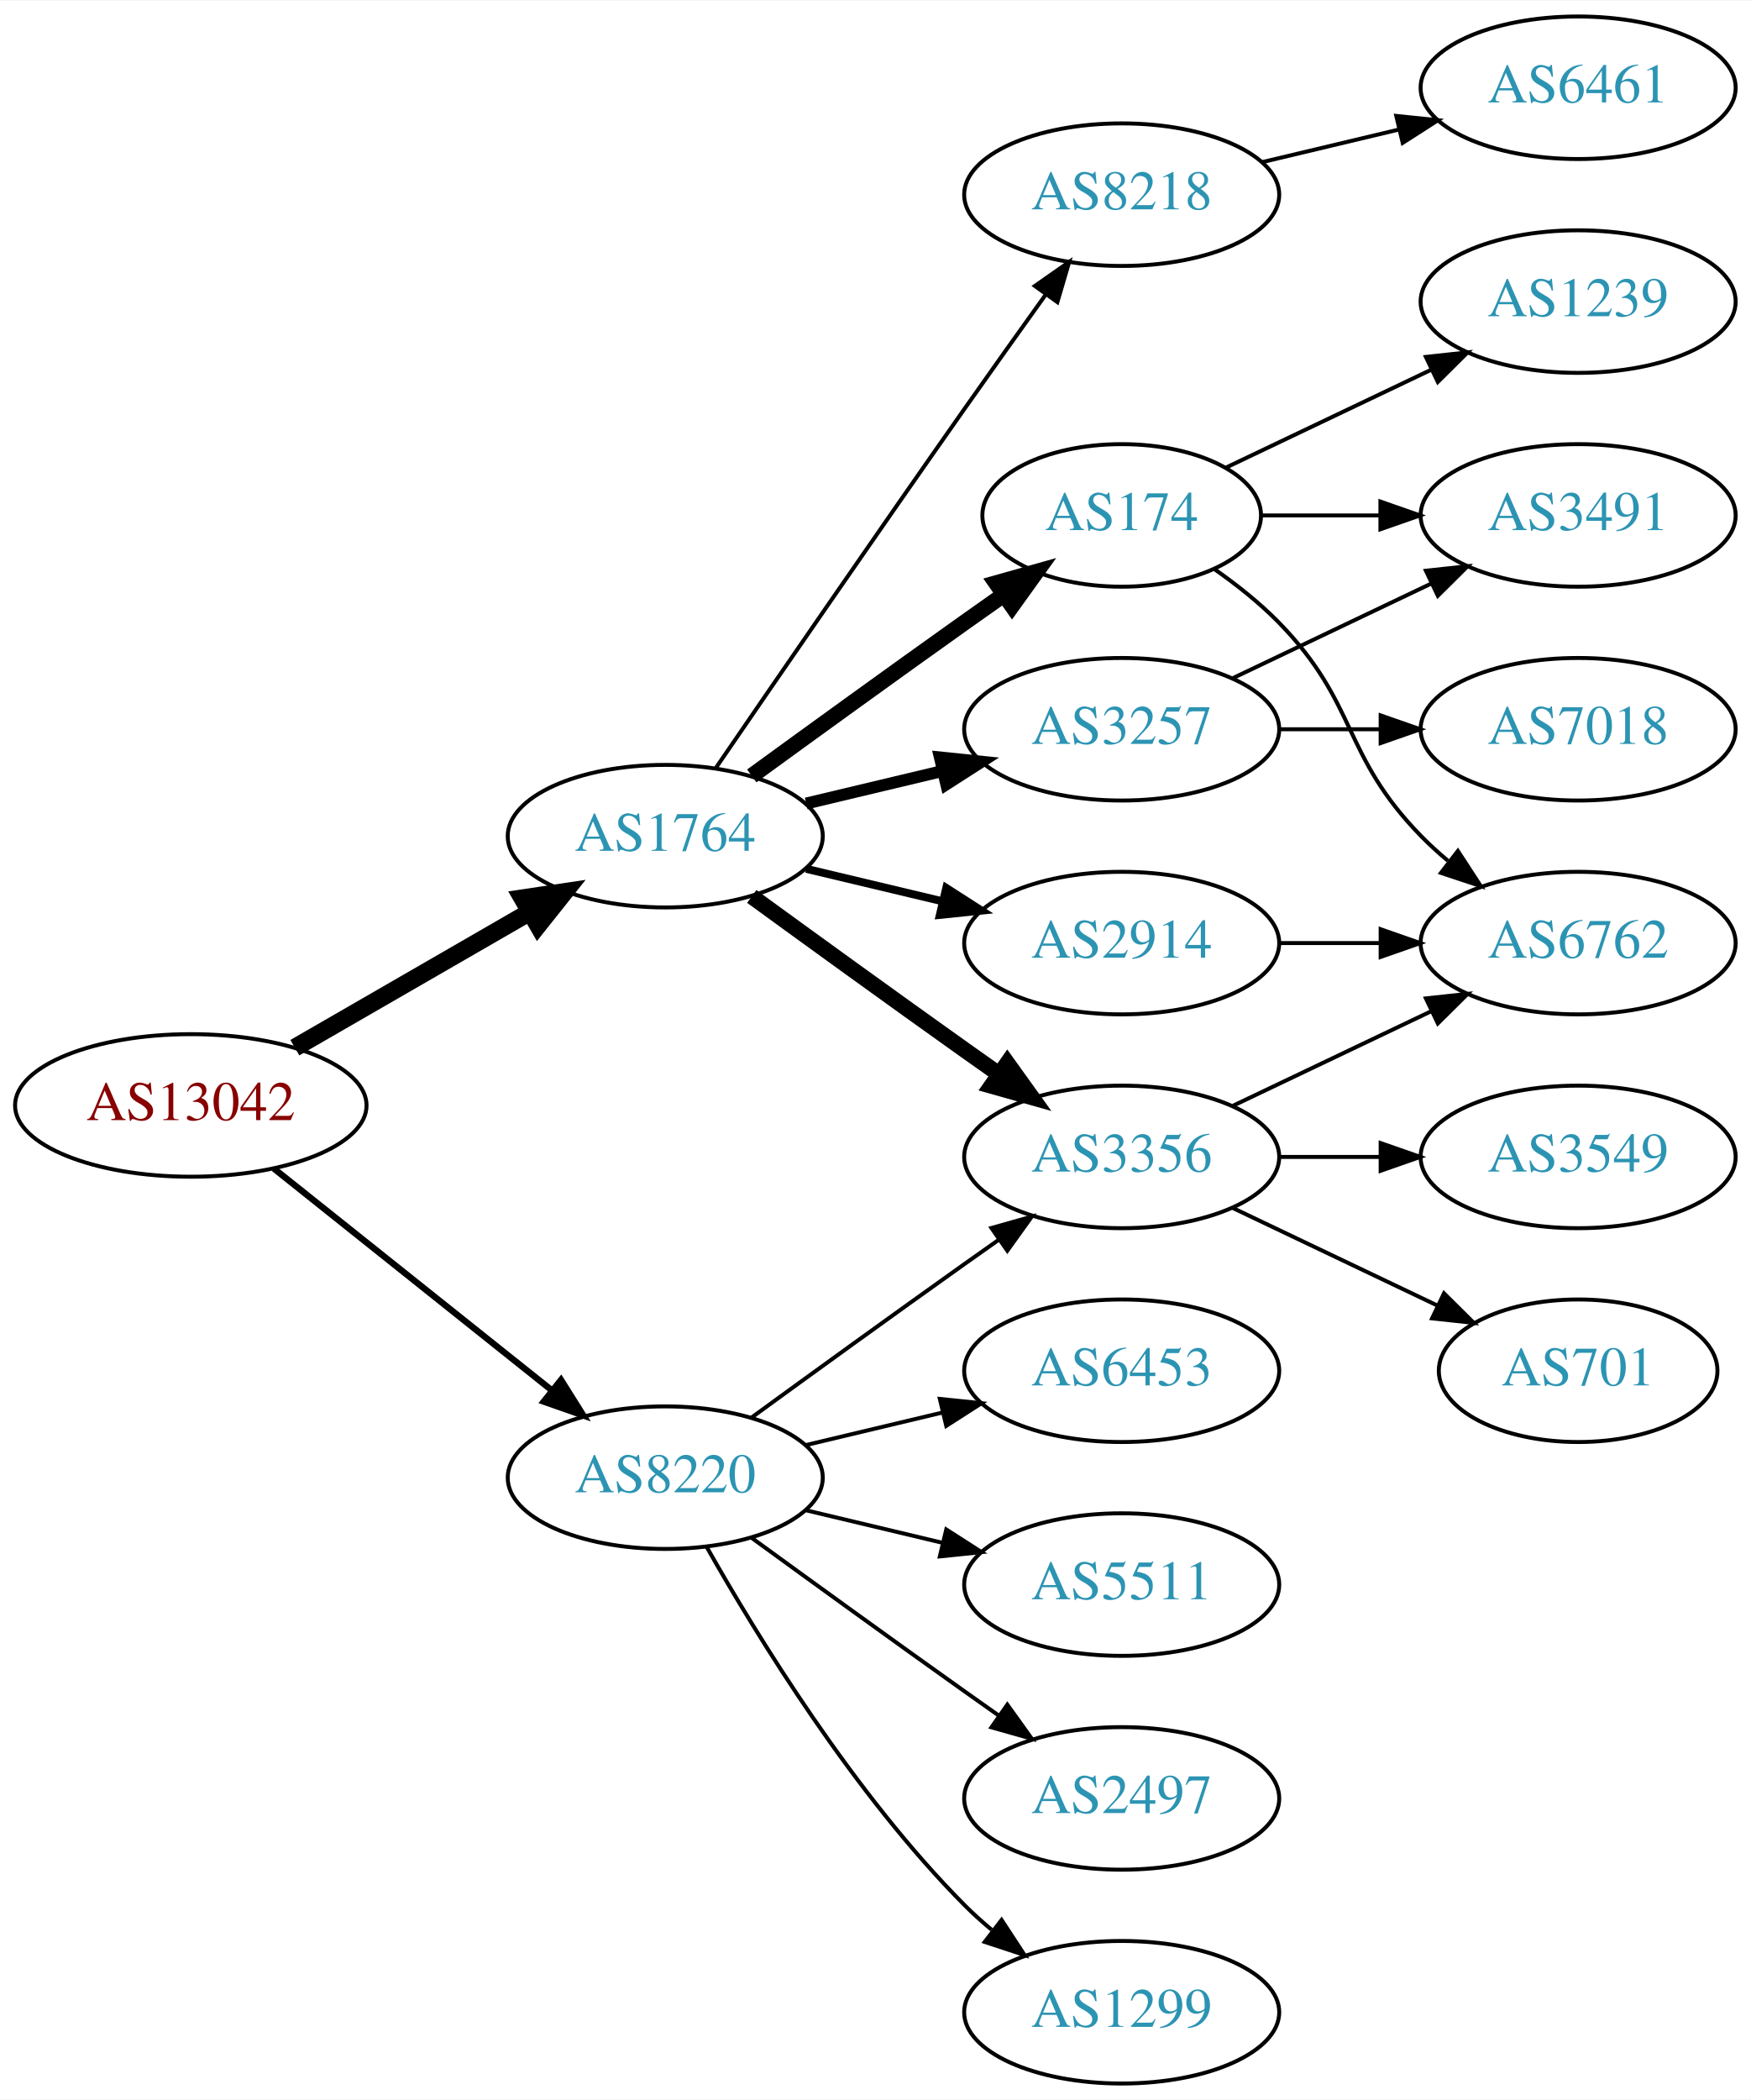
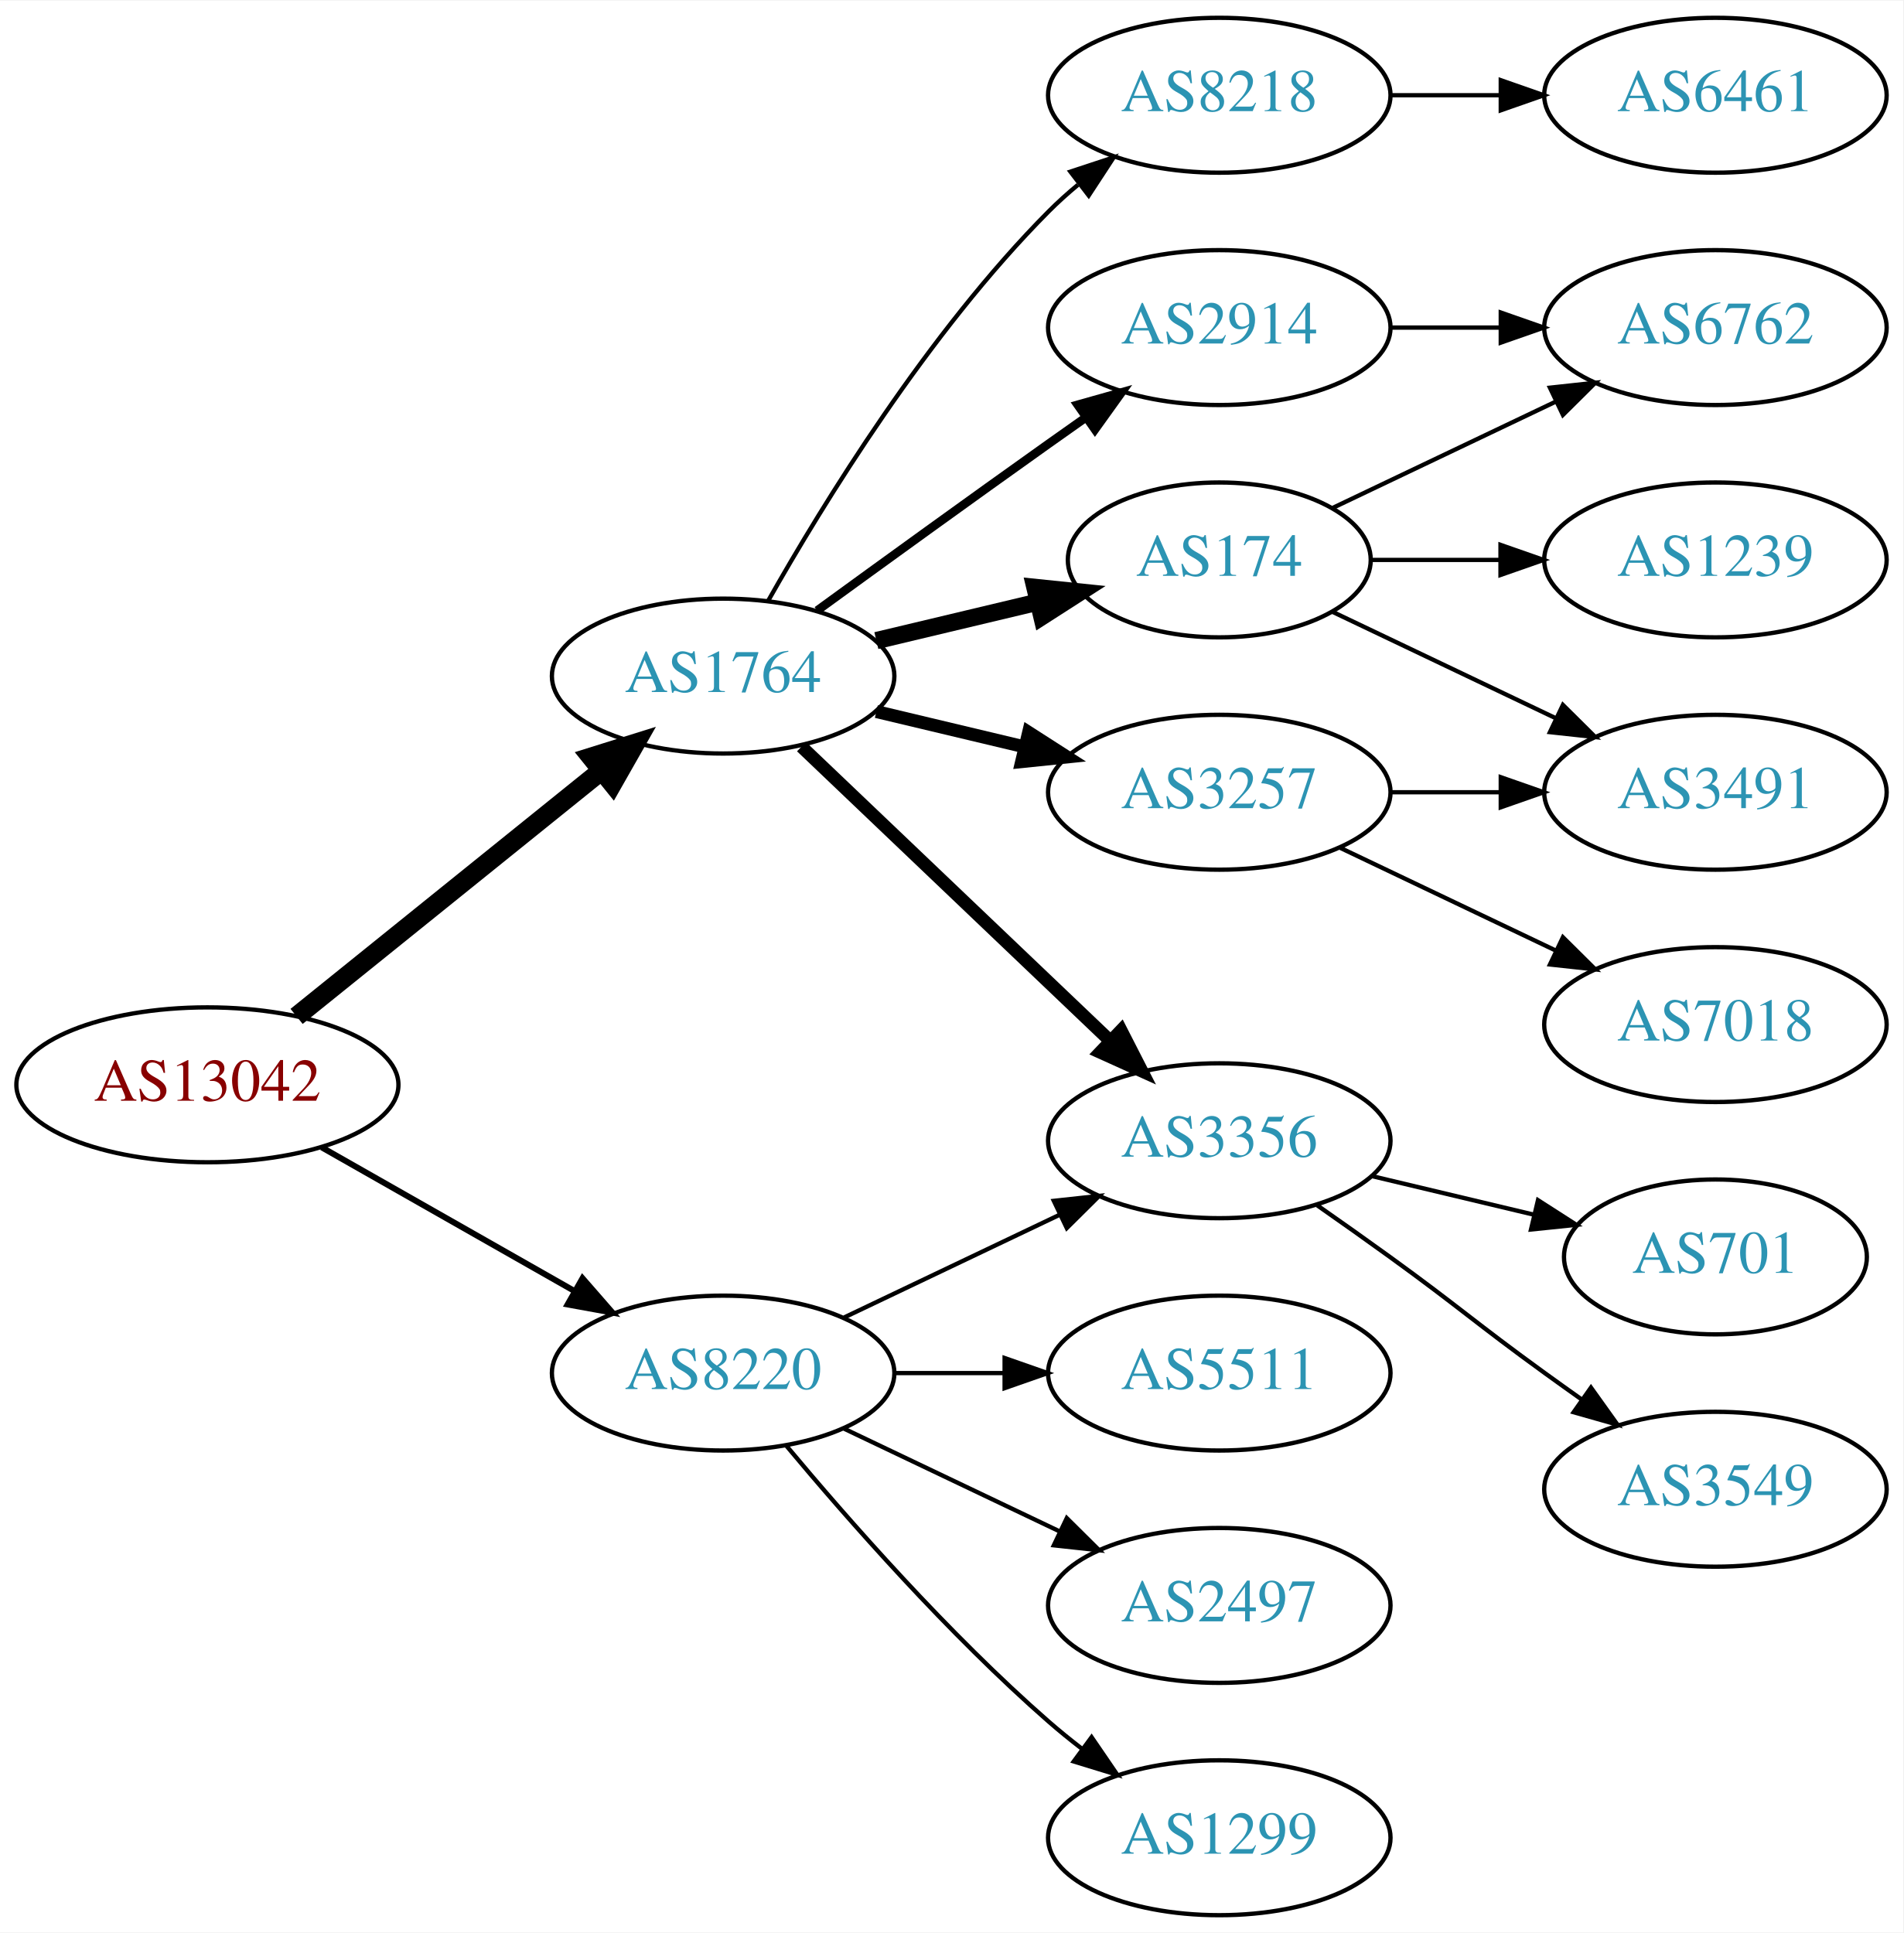
- <svg xmlns="http://www.w3.org/2000/svg" xmlns:xlink="http://www.w3.org/1999/xlink" width="442pt" height="530pt" viewBox="0.00 0.00 442.27 530.00">
-   <g id="graph0" class="graph" transform="scale(1 1) rotate(0) translate(4 526)">
-     <polygon fill="white" stroke="none" points="-4,4 -4,-526 438.271,-526 438.271,4 -4,4" />
+ <svg xmlns="http://www.w3.org/2000/svg" xmlns:xlink="http://www.w3.org/1999/xlink" width="442pt" height="449pt" viewBox="0.00 0.00 442.27 449.00">
+   <g id="graph0" class="graph" transform="scale(1 1) rotate(0) translate(4 445)">
+     <polygon fill="white" stroke="none" points="-4,4 -4,-445 438.271,-445 438.271,4 -4,4" />
    <g id="node1" class="node">
      <g id="a_node1">
        <a xlink:href="/asn/13042" xlink:title="AS13042 ~ Oesterreichische Nationalbank [AT]">
-           <ellipse fill="#ffffff" stroke="black" cx="44.196" cy="-247" rx="44.393" ry="18" />
-           <text text-anchor="middle" x="44.196" y="-243.3" font-family="Times,serif" font-size="14.00" fill="#880000">AS13042</text>
+           <ellipse fill="#ffffff" stroke="black" cx="44.196" cy="-193" rx="44.393" ry="18" />
+           <text text-anchor="middle" x="44.196" y="-189.3" font-family="Times,serif" font-size="14.00" fill="#880000">AS13042</text>
        </a>
      </g>
    </g>
    <g id="node2" class="node">
      <g id="a_node2">
        <a xlink:href="/asn/1764" xlink:title="AS1764 ~ NEXTLAYER-AS [AT]">
-           <ellipse fill="#ffffff" stroke="black" cx="164.039" cy="-315" rx="39.794" ry="18" />
-           <text text-anchor="middle" x="164.039" y="-311.3" font-family="Times,serif" font-size="14.00" fill="#2c94b3">AS1764</text>
+           <ellipse fill="#ffffff" stroke="black" cx="164.039" cy="-288" rx="39.794" ry="18" />
+           <text text-anchor="middle" x="164.039" y="-284.3" font-family="Times,serif" font-size="14.00" fill="#2c94b3">AS1764</text>
        </a>
      </g>
    </g>
    <g id="edge1" class="edge">
-       <path fill="none" stroke="black" stroke-width="4.5" d="M70.476,-261.588C87.796,-271.582 110.947,-284.941 129.763,-295.799" />
-       <polygon fill="black" stroke="black" stroke-width="4.5" points="127.978,-299.314 138.607,-300.902 131.914,-292.493 127.978,-299.314" />
+       <path fill="none" stroke="black" stroke-width="4.5" d="M64.92,-208.901C84.325,-224.544 114.111,-248.557 135.775,-266.021" />
+       <polygon fill="black" stroke="black" stroke-width="4.5" points="133.386,-269.153 143.642,-272.363 138.328,-263.022 133.386,-269.153" />
    </g>
    <g id="node3" class="node">
      <g id="a_node3">
        <a xlink:href="/asn/8220" xlink:title="AS8220 ~ COLT [GB]">
-           <ellipse fill="#ffffff" stroke="black" cx="164.039" cy="-153" rx="39.794" ry="18" />
-           <text text-anchor="middle" x="164.039" y="-149.3" font-family="Times,serif" font-size="14.00" fill="#2c94b3">AS8220</text>
+           <ellipse fill="#ffffff" stroke="black" cx="164.039" cy="-126" rx="39.794" ry="18" />
+           <text text-anchor="middle" x="164.039" y="-122.3" font-family="Times,serif" font-size="14.00" fill="#2c94b3">AS8220</text>
        </a>
      </g>
    </g>
    <g id="edge2" class="edge">
-       <path fill="none" stroke="black" stroke-width="1.607" d="M65.186,-231.054C84.518,-215.634 113.969,-192.141 135.512,-174.957" />
-       <polygon fill="black" stroke="black" stroke-width="1.607" points="137.708,-177.682 143.343,-168.71 133.343,-172.21 137.708,-177.682" />
+       <path fill="none" stroke="black" stroke-width="1.385" d="M70.766,-178.462C87.985,-168.672 110.871,-155.66 129.542,-145.045" />
+       <polygon fill="black" stroke="black" stroke-width="1.385" points="131.363,-148.036 138.326,-140.05 127.903,-141.95 131.363,-148.036" />
    </g>
    <g id="node4" class="node">
      <g id="a_node4">
        <a xlink:href="/asn/174" xlink:title="AS174 ~ Cogent Communications [US]">
-           <ellipse fill="#ffffff" stroke="black" cx="279.332" cy="-396" rx="35.194" ry="18" />
-           <text text-anchor="middle" x="279.332" y="-392.3" font-family="Times,serif" font-size="14.00" fill="#2c94b3">AS174</text>
+           <ellipse fill="#ffffff" stroke="black" cx="279.332" cy="-315" rx="35.194" ry="18" />
+           <text text-anchor="middle" x="279.332" y="-311.3" font-family="Times,serif" font-size="14.00" fill="#2c94b3">AS174</text>
        </a>
      </g>
    </g>
    <g id="edge3" class="edge">
-       <path fill="none" stroke="black" stroke-width="4" d="M185.887,-330.222C200.821,-341.091 221.435,-356.025 239.685,-369 242.895,-371.282 246.264,-373.661 249.619,-376.018" />
-       <polygon fill="black" stroke="black" stroke-width="4" points="247.631,-378.899 257.83,-381.77 251.647,-373.166 247.631,-378.899" />
+       <path fill="none" stroke="black" stroke-width="4" d="M199.646,-296.248C211.44,-299.058 224.745,-302.229 237.013,-305.153" />
+       <polygon fill="black" stroke="black" stroke-width="4" points="236.479,-308.624 247.018,-307.537 238.101,-301.814 236.479,-308.624" />
    </g>
    <g id="node5" class="node">
      <g id="a_node5">
        <a xlink:href="/asn/8218" xlink:title="AS8218 ~ legacy Neotelecoms [FR]">
-           <ellipse fill="#ffffff" stroke="black" cx="279.332" cy="-477" rx="39.794" ry="18" />
-           <text text-anchor="middle" x="279.332" y="-473.3" font-family="Times,serif" font-size="14.00" fill="#2c94b3">AS8218</text>
+           <ellipse fill="#ffffff" stroke="black" cx="279.332" cy="-423" rx="39.794" ry="18" />
+           <text text-anchor="middle" x="279.332" y="-419.3" font-family="Times,serif" font-size="14.00" fill="#2c94b3">AS8218</text>
        </a>
      </g>
    </g>
    <g id="edge4" class="edge">
-       <path fill="none" stroke="black" d="M176.846,-332.269C191.489,-353.642 217.262,-391.12 239.685,-423 246.32,-432.433 253.67,-442.739 260.164,-451.795" />
-       <polygon fill="black" stroke="black" points="257.399,-453.946 266.076,-460.026 263.085,-449.862 257.399,-453.946" />
+       <path fill="none" stroke="black" d="M174.498,-305.49C187.28,-328.096 211.712,-367.886 239.685,-396 241.796,-398.121 244.092,-400.188 246.477,-402.171" />
+       <polygon fill="black" stroke="black" points="244.73,-405.242 254.793,-408.556 248.993,-399.69 244.73,-405.242" />
    </g>
    <g id="node6" class="node">
      <g id="a_node6">
        <a xlink:href="/asn/3356" xlink:title="AS3356 ~ Level 3 Parent, LLC [US]">
-           <ellipse fill="#ffffff" stroke="black" cx="279.332" cy="-234" rx="39.794" ry="18" />
-           <text text-anchor="middle" x="279.332" y="-230.3" font-family="Times,serif" font-size="14.00" fill="#2c94b3">AS3356</text>
+           <ellipse fill="#ffffff" stroke="black" cx="279.332" cy="-180" rx="39.794" ry="18" />
+           <text text-anchor="middle" x="279.332" y="-176.3" font-family="Times,serif" font-size="14.00" fill="#2c94b3">AS3356</text>
        </a>
      </g>
    </g>
    <g id="edge5" class="edge">
-       <path fill="none" stroke="black" stroke-width="4" d="M185.887,-299.778C200.821,-288.909 221.435,-273.975 239.685,-261 242.506,-258.995 245.449,-256.915 248.397,-254.841" />
-       <polygon fill="black" stroke="black" stroke-width="4" points="250.443,-257.681 256.621,-249.074 246.424,-251.95 250.443,-257.681" />
+       <path fill="none" stroke="black" stroke-width="3" d="M182.245,-271.597C201.321,-253.413 232.241,-223.937 253.838,-203.349" />
+       <polygon fill="black" stroke="black" stroke-width="3" points="256.511,-205.637 261.334,-196.203 251.681,-200.57 256.511,-205.637" />
    </g>
    <g id="node7" class="node">
      <g id="a_node7">
        <a xlink:href="/asn/3257" xlink:title="AS3257 ~ GTT [DE]">
-           <ellipse fill="#ffffff" stroke="black" cx="279.332" cy="-342" rx="39.794" ry="18" />
-           <text text-anchor="middle" x="279.332" y="-338.3" font-family="Times,serif" font-size="14.00" fill="#2c94b3">AS3257</text>
+           <ellipse fill="#ffffff" stroke="black" cx="279.332" cy="-261" rx="39.794" ry="18" />
+           <text text-anchor="middle" x="279.332" y="-257.3" font-family="Times,serif" font-size="14.00" fill="#2c94b3">AS3257</text>
        </a>
      </g>
    </g>
    <g id="edge6" class="edge">
-       <path fill="none" stroke="black" stroke-width="3" d="M199.646,-323.248C210.517,-325.838 222.671,-328.735 234.114,-331.462" />
-       <polygon fill="black" stroke="black" stroke-width="3" points="233.397,-334.889 243.936,-333.803 235.02,-328.08 233.397,-334.889" />
+       <path fill="none" stroke="black" stroke-width="3" d="M199.646,-279.752C210.517,-277.162 222.671,-274.265 234.114,-271.538" />
+       <polygon fill="black" stroke="black" stroke-width="3" points="235.02,-274.92 243.936,-269.197 233.397,-268.111 235.02,-274.92" />
    </g>
    <g id="node8" class="node">
      <g id="a_node8">
        <a xlink:href="/asn/2914" xlink:title="AS2914 ~ NTT America, Inc. [US]">
-           <ellipse fill="#ffffff" stroke="black" cx="279.332" cy="-288" rx="39.794" ry="18" />
-           <text text-anchor="middle" x="279.332" y="-284.3" font-family="Times,serif" font-size="14.00" fill="#2c94b3">AS2914</text>
+           <ellipse fill="#ffffff" stroke="black" cx="279.332" cy="-369" rx="39.794" ry="18" />
+           <text text-anchor="middle" x="279.332" y="-365.3" font-family="Times,serif" font-size="14.00" fill="#2c94b3">AS2914</text>
        </a>
      </g>
    </g>
    <g id="edge7" class="edge">
-       <path fill="none" stroke="black" stroke-width="2" d="M199.646,-306.752C210.517,-304.162 222.671,-301.265 234.114,-298.538" />
-       <polygon fill="black" stroke="black" stroke-width="2" points="235.02,-301.92 243.936,-296.197 233.397,-295.111 235.02,-301.92" />
-     </g>
-     <g id="edge18" class="edge">
-       <path fill="none" stroke="black" d="M185.887,-168.222C200.821,-179.091 221.435,-194.025 239.685,-207 242.506,-209.005 245.449,-211.085 248.397,-213.159" />
-       <polygon fill="black" stroke="black" points="246.424,-216.05 256.621,-218.926 250.443,-210.319 246.424,-216.05" />
+       <path fill="none" stroke="black" stroke-width="2" d="M185.887,-303.222C200.821,-314.091 221.435,-329.025 239.685,-342 242.506,-344.005 245.449,-346.085 248.397,-348.159" />
+       <polygon fill="black" stroke="black" stroke-width="2" points="246.424,-351.05 256.621,-353.926 250.443,-345.319 246.424,-351.05" />
+     </g>
+     <g id="edge17" class="edge">
+       <path fill="none" stroke="black" d="M192.175,-138.934C207.169,-146.081 225.99,-155.052 242.213,-162.785" />
+       <polygon fill="black" stroke="black" points="240.884,-166.028 251.417,-167.171 243.895,-159.709 240.884,-166.028" />
    </g>
    <g id="node16" class="node">
      <g id="a_node16">
        <a xlink:href="/asn/1299" xlink:title="AS1299 ~ Telia Carrier [EU]">
          <ellipse fill="#ffffff" stroke="black" cx="279.332" cy="-18" rx="39.794" ry="18" />
          <text text-anchor="middle" x="279.332" y="-14.3" font-family="Times,serif" font-size="14.00" fill="#2c94b3">AS1299</text>
        </a>
      </g>
    </g>
-     <g id="edge19" class="edge">
-       <path fill="none" stroke="black" d="M174.498,-135.51C187.28,-112.904 211.712,-73.114 239.685,-45 241.796,-42.879 244.092,-40.812 246.477,-38.829" />
-       <polygon fill="black" stroke="black" points="248.993,-41.31 254.793,-32.444 244.73,-35.758 248.993,-41.31" />
+     <g id="edge18" class="edge">
+       <path fill="none" stroke="black" d="M178.669,-109.183C192.951,-92.071 216.498,-65.255 239.685,-45 242.151,-42.846 244.789,-40.706 247.487,-38.628" />
+       <polygon fill="black" stroke="black" points="249.66,-41.375 255.641,-32.63 245.512,-35.736 249.66,-41.375" />
    </g>
    <g id="node17" class="node">
      <g id="a_node17">
-         <a xlink:href="/asn/6453" xlink:title="AS6453 ~ TATA COMMUNICATIONS (AMERICA) INC [US]">
-           <ellipse fill="#ffffff" stroke="black" cx="279.332" cy="-180" rx="39.794" ry="18" />
-           <text text-anchor="middle" x="279.332" y="-176.3" font-family="Times,serif" font-size="14.00" fill="#2c94b3">AS6453</text>
-         </a>
-       </g>
-     </g>
-     <g id="edge20" class="edge">
-       <path fill="none" stroke="black" d="M199.646,-161.248C210.517,-163.838 222.671,-166.735 234.114,-169.462" />
-       <polygon fill="black" stroke="black" points="233.397,-172.889 243.936,-171.803 235.02,-166.08 233.397,-172.889" />
-     </g>
-     <g id="node18" class="node">
-       <g id="a_node18">
        <a xlink:href="/asn/5511" xlink:title="AS5511 ~ Orange S.A. [FR]">
          <ellipse fill="#ffffff" stroke="black" cx="279.332" cy="-126" rx="39.794" ry="18" />
          <text text-anchor="middle" x="279.332" y="-122.3" font-family="Times,serif" font-size="14.00" fill="#2c94b3">AS5511</text>
        </a>
      </g>
    </g>
-     <g id="edge21" class="edge">
-       <path fill="none" stroke="black" d="M199.646,-144.752C210.517,-142.162 222.671,-139.265 234.114,-136.538" />
-       <polygon fill="black" stroke="black" points="235.02,-139.92 243.936,-134.197 233.397,-133.111 235.02,-139.92" />
-     </g>
-     <g id="node19" class="node">
-       <g id="a_node19">
+     <g id="edge19" class="edge">
+       <path fill="none" stroke="black" d="M203.711,-126C211.914,-126 220.678,-126 229.21,-126" />
+       <polygon fill="black" stroke="black" points="229.449,-129.5 239.449,-126 229.449,-122.5 229.449,-129.5" />
+     </g>
+     <g id="node18" class="node">
+       <g id="a_node18">
        <a xlink:href="/asn/2497" xlink:title="AS2497 ~ Internet Initiative Japan Inc. [JP]">
          <ellipse fill="#ffffff" stroke="black" cx="279.332" cy="-72" rx="39.794" ry="18" />
          <text text-anchor="middle" x="279.332" y="-68.3" font-family="Times,serif" font-size="14.00" fill="#2c94b3">AS2497</text>
        </a>
      </g>
    </g>
-     <g id="edge22" class="edge">
-       <path fill="none" stroke="black" d="M185.887,-137.778C200.821,-126.909 221.435,-111.975 239.685,-99 242.506,-96.995 245.449,-94.915 248.397,-92.841" />
-       <polygon fill="black" stroke="black" points="250.443,-95.681 256.621,-87.074 246.424,-89.95 250.443,-95.681" />
+     <g id="edge20" class="edge">
+       <path fill="none" stroke="black" d="M192.175,-113.066C207.169,-105.919 225.99,-96.948 242.213,-89.215" />
+       <polygon fill="black" stroke="black" points="243.895,-92.291 251.417,-84.829 240.884,-85.972 243.895,-92.291" />
    </g>
    <g id="node9" class="node">
      <g id="a_node9">
-         <a xlink:href="/asn/1239" xlink:title="AS1239 ~ Sprint [US]">
-           <ellipse fill="#ffffff" stroke="black" cx="394.625" cy="-450" rx="39.794" ry="18" />
-           <text text-anchor="middle" x="394.625" y="-446.3" font-family="Times,serif" font-size="14.00" fill="#2c94b3">AS1239</text>
+         <a xlink:href="/asn/3491" xlink:title="AS3491 ~ PCCW Global, Inc. [US]">
+           <ellipse fill="#ffffff" stroke="black" cx="394.625" cy="-261" rx="39.794" ry="18" />
+           <text text-anchor="middle" x="394.625" y="-257.3" font-family="Times,serif" font-size="14.00" fill="#2c94b3">AS3491</text>
        </a>
      </g>
    </g>
    <g id="edge8" class="edge">
-       <path fill="none" stroke="black" d="M305.757,-408.119C321.059,-415.413 340.783,-424.814 357.665,-432.86" />
-       <polygon fill="black" stroke="black" points="356.172,-436.026 366.705,-437.169 359.184,-429.707 356.172,-436.026" />
+       <path fill="none" stroke="black" d="M305.757,-302.881C321.059,-295.587 340.783,-286.186 357.665,-278.14" />
+       <polygon fill="black" stroke="black" points="359.184,-281.293 366.705,-273.831 356.172,-274.974 359.184,-281.293" />
    </g>
    <g id="node10" class="node">
      <g id="a_node10">
-         <a xlink:href="/asn/3491" xlink:title="AS3491 ~ PCCW Global, Inc. [US]">
-           <ellipse fill="#ffffff" stroke="black" cx="394.625" cy="-396" rx="39.794" ry="18" />
-           <text text-anchor="middle" x="394.625" y="-392.3" font-family="Times,serif" font-size="14.00" fill="#2c94b3">AS3491</text>
+         <a xlink:href="/asn/1239" xlink:title="AS1239 ~ Sprint [US]">
+           <ellipse fill="#ffffff" stroke="black" cx="394.625" cy="-315" rx="39.794" ry="18" />
+           <text text-anchor="middle" x="394.625" y="-311.3" font-family="Times,serif" font-size="14.00" fill="#2c94b3">AS1239</text>
        </a>
      </g>
    </g>
    <g id="edge9" class="edge">
-       <path fill="none" stroke="black" d="M314.631,-396C324.008,-396 334.358,-396 344.393,-396" />
-       <polygon fill="black" stroke="black" points="344.681,-399.5 354.681,-396 344.681,-392.5 344.681,-399.5" />
+       <path fill="none" stroke="black" d="M314.631,-315C324.008,-315 334.358,-315 344.393,-315" />
+       <polygon fill="black" stroke="black" points="344.681,-318.5 354.681,-315 344.681,-311.5 344.681,-318.5" />
    </g>
    <g id="node11" class="node">
      <g id="a_node11">
        <a xlink:href="/asn/6762" xlink:title="AS6762 ~ TELECOM ITALIA SPARKLE S.p.A. [IT]">
-           <ellipse fill="#ffffff" stroke="black" cx="394.625" cy="-288" rx="39.794" ry="18" />
-           <text text-anchor="middle" x="394.625" y="-284.3" font-family="Times,serif" font-size="14.00" fill="#2c94b3">AS6762</text>
+           <ellipse fill="#ffffff" stroke="black" cx="394.625" cy="-369" rx="39.794" ry="18" />
+           <text text-anchor="middle" x="394.625" y="-365.3" font-family="Times,serif" font-size="14.00" fill="#2c94b3">AS6762</text>
        </a>
      </g>
    </g>
    <g id="edge10" class="edge">
-       <path fill="none" stroke="black" d="M302.714,-382.468C308.356,-378.51 314.17,-373.914 318.978,-369 339.151,-348.383 334.806,-335.617 354.978,-315 357.071,-312.861 359.354,-310.782 361.731,-308.79" />
-       <polygon fill="black" stroke="black" points="364.249,-311.268 370.031,-302.389 359.974,-305.725 364.249,-311.268" />
+       <path fill="none" stroke="black" d="M305.757,-327.119C321.059,-334.413 340.783,-343.814 357.665,-351.86" />
+       <polygon fill="black" stroke="black" points="356.172,-355.026 366.705,-356.169 359.184,-348.707 356.172,-355.026" />
    </g>
    <g id="node12" class="node">
      <g id="a_node12">
        <a xlink:href="/asn/6461" xlink:title="AS6461 ~ Zayo Bandwidth [US]">
-           <ellipse fill="#ffffff" stroke="black" cx="394.625" cy="-504" rx="39.794" ry="18" />
-           <text text-anchor="middle" x="394.625" y="-500.3" font-family="Times,serif" font-size="14.00" fill="#2c94b3">AS6461</text>
+           <ellipse fill="#ffffff" stroke="black" cx="394.625" cy="-423" rx="39.794" ry="18" />
+           <text text-anchor="middle" x="394.625" y="-419.3" font-family="Times,serif" font-size="14.00" fill="#2c94b3">AS6461</text>
        </a>
      </g>
    </g>
    <g id="edge11" class="edge">
-       <path fill="none" stroke="black" d="M314.939,-485.248C325.81,-487.838 337.964,-490.735 349.407,-493.462" />
-       <polygon fill="black" stroke="black" points="348.69,-496.889 359.229,-495.803 350.313,-490.08 348.69,-496.889" />
-     </g>
-     <g id="edge14" class="edge">
-       <path fill="none" stroke="black" d="M307.468,-246.934C322.462,-254.081 341.283,-263.052 357.506,-270.785" />
-       <polygon fill="black" stroke="black" points="356.177,-274.028 366.71,-275.171 359.188,-267.709 356.177,-274.028" />
+       <path fill="none" stroke="black" d="M319.004,-423C327.207,-423 335.971,-423 344.503,-423" />
+       <polygon fill="black" stroke="black" points="344.742,-426.5 354.742,-423 344.742,-419.5 344.742,-426.5" />
    </g>
    <g id="node13" class="node">
      <g id="a_node13">
        <a xlink:href="/asn/3549" xlink:title="AS3549 ~ Level 3 Parent, LLC [US]">
-           <ellipse fill="#ffffff" stroke="black" cx="394.625" cy="-234" rx="39.794" ry="18" />
-           <text text-anchor="middle" x="394.625" y="-230.3" font-family="Times,serif" font-size="14.00" fill="#2c94b3">AS3549</text>
+           <ellipse fill="#ffffff" stroke="black" cx="394.625" cy="-99" rx="39.794" ry="18" />
+           <text text-anchor="middle" x="394.625" y="-95.3" font-family="Times,serif" font-size="14.00" fill="#2c94b3">AS3549</text>
        </a>
      </g>
    </g>
    <g id="edge12" class="edge">
-       <path fill="none" stroke="black" d="M319.004,-234C327.207,-234 335.971,-234 344.503,-234" />
-       <polygon fill="black" stroke="black" points="344.742,-237.5 354.742,-234 344.742,-230.5 344.742,-237.5" />
+       <path fill="none" stroke="black" d="M302.089,-164.991C307.623,-161.121 313.542,-156.936 318.978,-153 335.178,-141.271 338.778,-137.729 354.978,-126 357.781,-123.971 360.712,-121.875 363.653,-119.79" />
+       <polygon fill="black" stroke="black" points="365.704,-122.627 371.868,-114.009 361.675,-116.903 365.704,-122.627" />
    </g>
    <g id="node14" class="node">
      <g id="a_node14">
        <a xlink:href="/asn/701" xlink:title="AS701 ~ UUNET [US]">
-           <ellipse fill="#ffffff" stroke="black" cx="394.625" cy="-180" rx="35.194" ry="18" />
-           <text text-anchor="middle" x="394.625" y="-176.3" font-family="Times,serif" font-size="14.00" fill="#2c94b3">AS701</text>
+           <ellipse fill="#ffffff" stroke="black" cx="394.625" cy="-153" rx="35.194" ry="18" />
+           <text text-anchor="middle" x="394.625" y="-149.3" font-family="Times,serif" font-size="14.00" fill="#2c94b3">AS701</text>
        </a>
      </g>
    </g>
    <g id="edge13" class="edge">
-       <path fill="none" stroke="black" d="M307.468,-221.066C322.9,-213.71 342.385,-204.423 358.92,-196.541" />
-       <polygon fill="black" stroke="black" points="360.741,-199.551 368.262,-192.089 357.729,-193.232 360.741,-199.551" />
+       <path fill="none" stroke="black" d="M314.939,-171.752C326.733,-168.942 340.038,-165.771 352.306,-162.847" />
+       <polygon fill="black" stroke="black" points="353.394,-166.186 362.311,-160.463 351.772,-159.376 353.394,-166.186" />
    </g>
    <g id="edge15" class="edge">
-       <path fill="none" stroke="black" d="M307.468,-354.934C322.462,-362.081 341.283,-371.052 357.506,-378.785" />
-       <polygon fill="black" stroke="black" points="356.177,-382.028 366.71,-383.171 359.188,-375.709 356.177,-382.028" />
+       <path fill="none" stroke="black" d="M319.004,-261C327.207,-261 335.971,-261 344.503,-261" />
+       <polygon fill="black" stroke="black" points="344.742,-264.5 354.742,-261 344.742,-257.5 344.742,-264.5" />
    </g>
    <g id="node15" class="node">
      <g id="a_node15">
        <a xlink:href="/asn/7018" xlink:title="AS7018 ~ AT&amp;T Services, Inc. [US]">
-           <ellipse fill="#ffffff" stroke="black" cx="394.625" cy="-342" rx="39.794" ry="18" />
-           <text text-anchor="middle" x="394.625" y="-338.3" font-family="Times,serif" font-size="14.00" fill="#2c94b3">AS7018</text>
-         </a>
-       </g>
+           <ellipse fill="#ffffff" stroke="black" cx="394.625" cy="-207" rx="39.794" ry="18" />
+           <text text-anchor="middle" x="394.625" y="-203.3" font-family="Times,serif" font-size="14.00" fill="#2c94b3">AS7018</text>
+         </a>
+       </g>
+     </g>
+     <g id="edge14" class="edge">
+       <path fill="none" stroke="black" d="M307.468,-248.066C322.462,-240.919 341.283,-231.948 357.506,-224.215" />
+       <polygon fill="black" stroke="black" points="359.188,-227.291 366.71,-219.829 356.177,-220.972 359.188,-227.291" />
    </g>
    <g id="edge16" class="edge">
-       <path fill="none" stroke="black" d="M319.004,-342C327.207,-342 335.971,-342 344.503,-342" />
-       <polygon fill="black" stroke="black" points="344.742,-345.5 354.742,-342 344.742,-338.5 344.742,-345.5" />
-     </g>
-     <g id="edge17" class="edge">
-       <path fill="none" stroke="black" d="M319.004,-288C327.207,-288 335.971,-288 344.503,-288" />
-       <polygon fill="black" stroke="black" points="344.742,-291.5 354.742,-288 344.742,-284.5 344.742,-291.5" />
+       <path fill="none" stroke="black" d="M319.004,-369C327.207,-369 335.971,-369 344.503,-369" />
+       <polygon fill="black" stroke="black" points="344.742,-372.5 354.742,-369 344.742,-365.5 344.742,-372.5" />
    </g>
  </g>
</svg>
